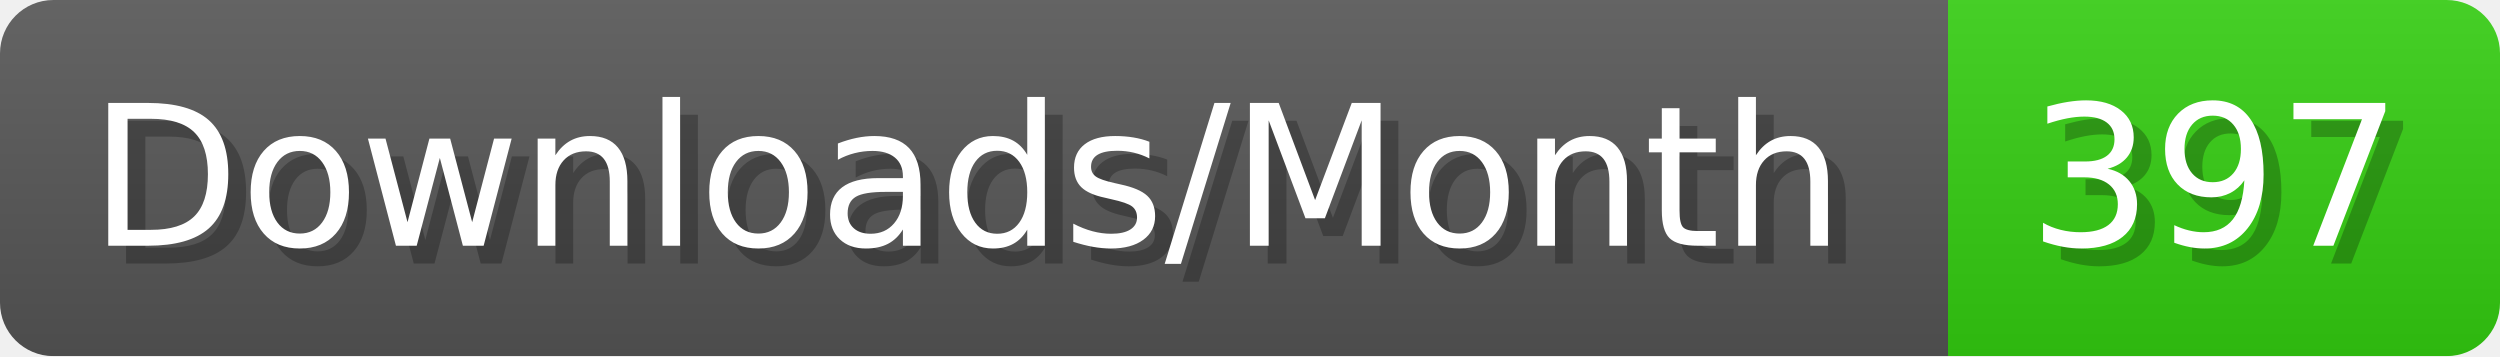
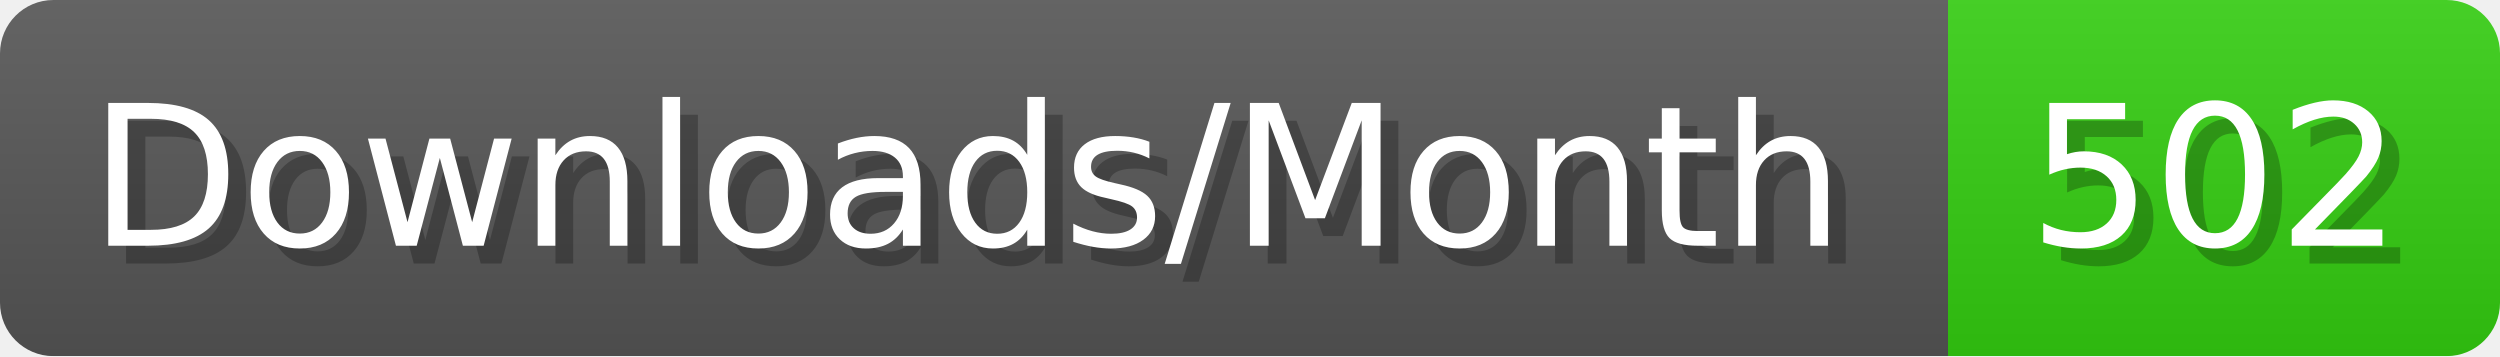
- <svg xmlns="http://www.w3.org/2000/svg" width="140.4" height="20" viewBox="0 0 1404 200" role="img" aria-label="Downloads/Month: 397">
+ <svg xmlns="http://www.w3.org/2000/svg" width="140.4" height="20" viewBox="0 0 1404 200" role="img" aria-label="Downloads/Month: 502">
  <linearGradient id="YlXUI" x2="0" y2="100%">
    <stop offset="0" stop-opacity=".1" stop-color="#EEE" />
    <stop offset="1" stop-opacity=".1" />
  </linearGradient>
  <mask id="JHhop">
    <rect width="1404" height="200" rx="30" fill="#FFF" />
  </mask>
  <g mask="url(#JHhop)">
    <rect width="1094" height="200" fill="#555" />
    <rect width="310" height="200" fill="#3C1" x="1094" />
    <rect width="1404" height="200" fill="url(#YlXUI)" />
  </g>
  <g aria-hidden="true" fill="#fff" text-anchor="start" font-family="Verdana,DejaVu Sans,sans-serif" font-size="110">
    <text x="60" y="148" textLength="994" fill="#000" opacity="0.25">Downloads/Month</text>
    <text x="50" y="138" textLength="994">Downloads/Month</text>
-     <text x="1149" y="148" textLength="210" fill="#000" opacity="0.25">397</text>
-     <text x="1139" y="138" textLength="210">397</text>
+     <text x="1149" y="148" textLength="210" fill="#000" opacity="0.25">502</text>
+     <text x="1139" y="138" textLength="210">502</text>
  </g>
</svg>
